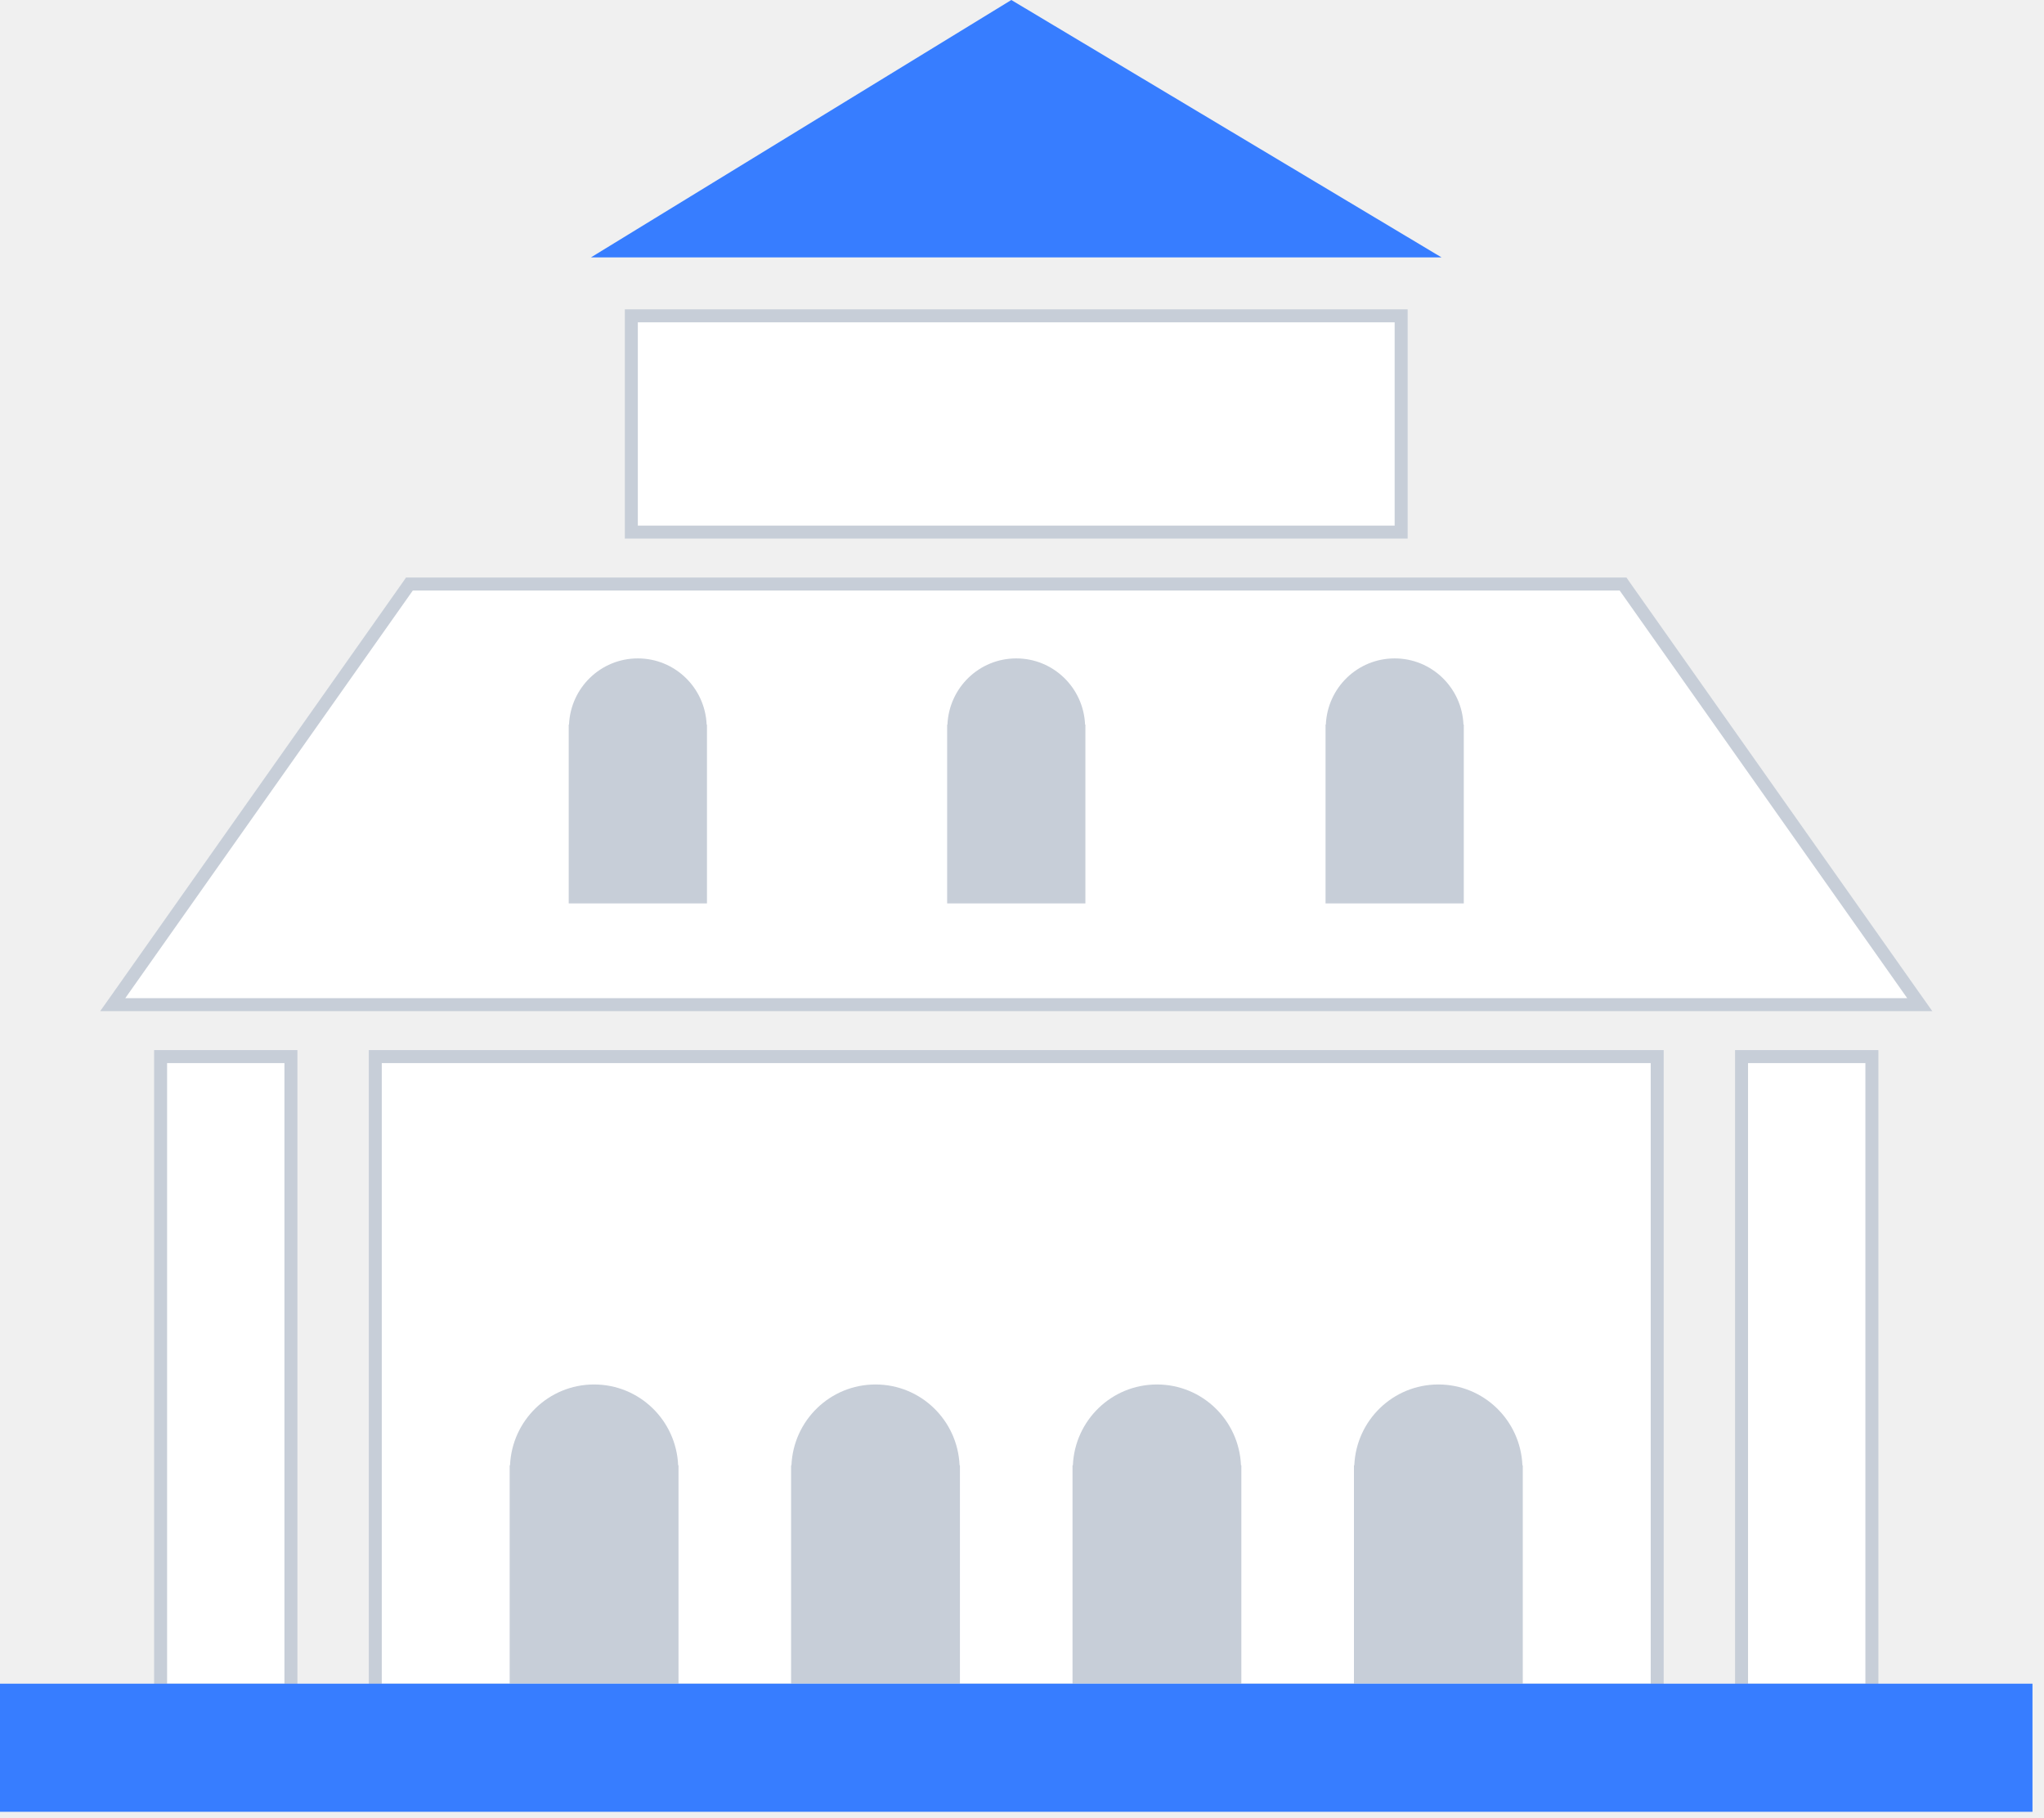
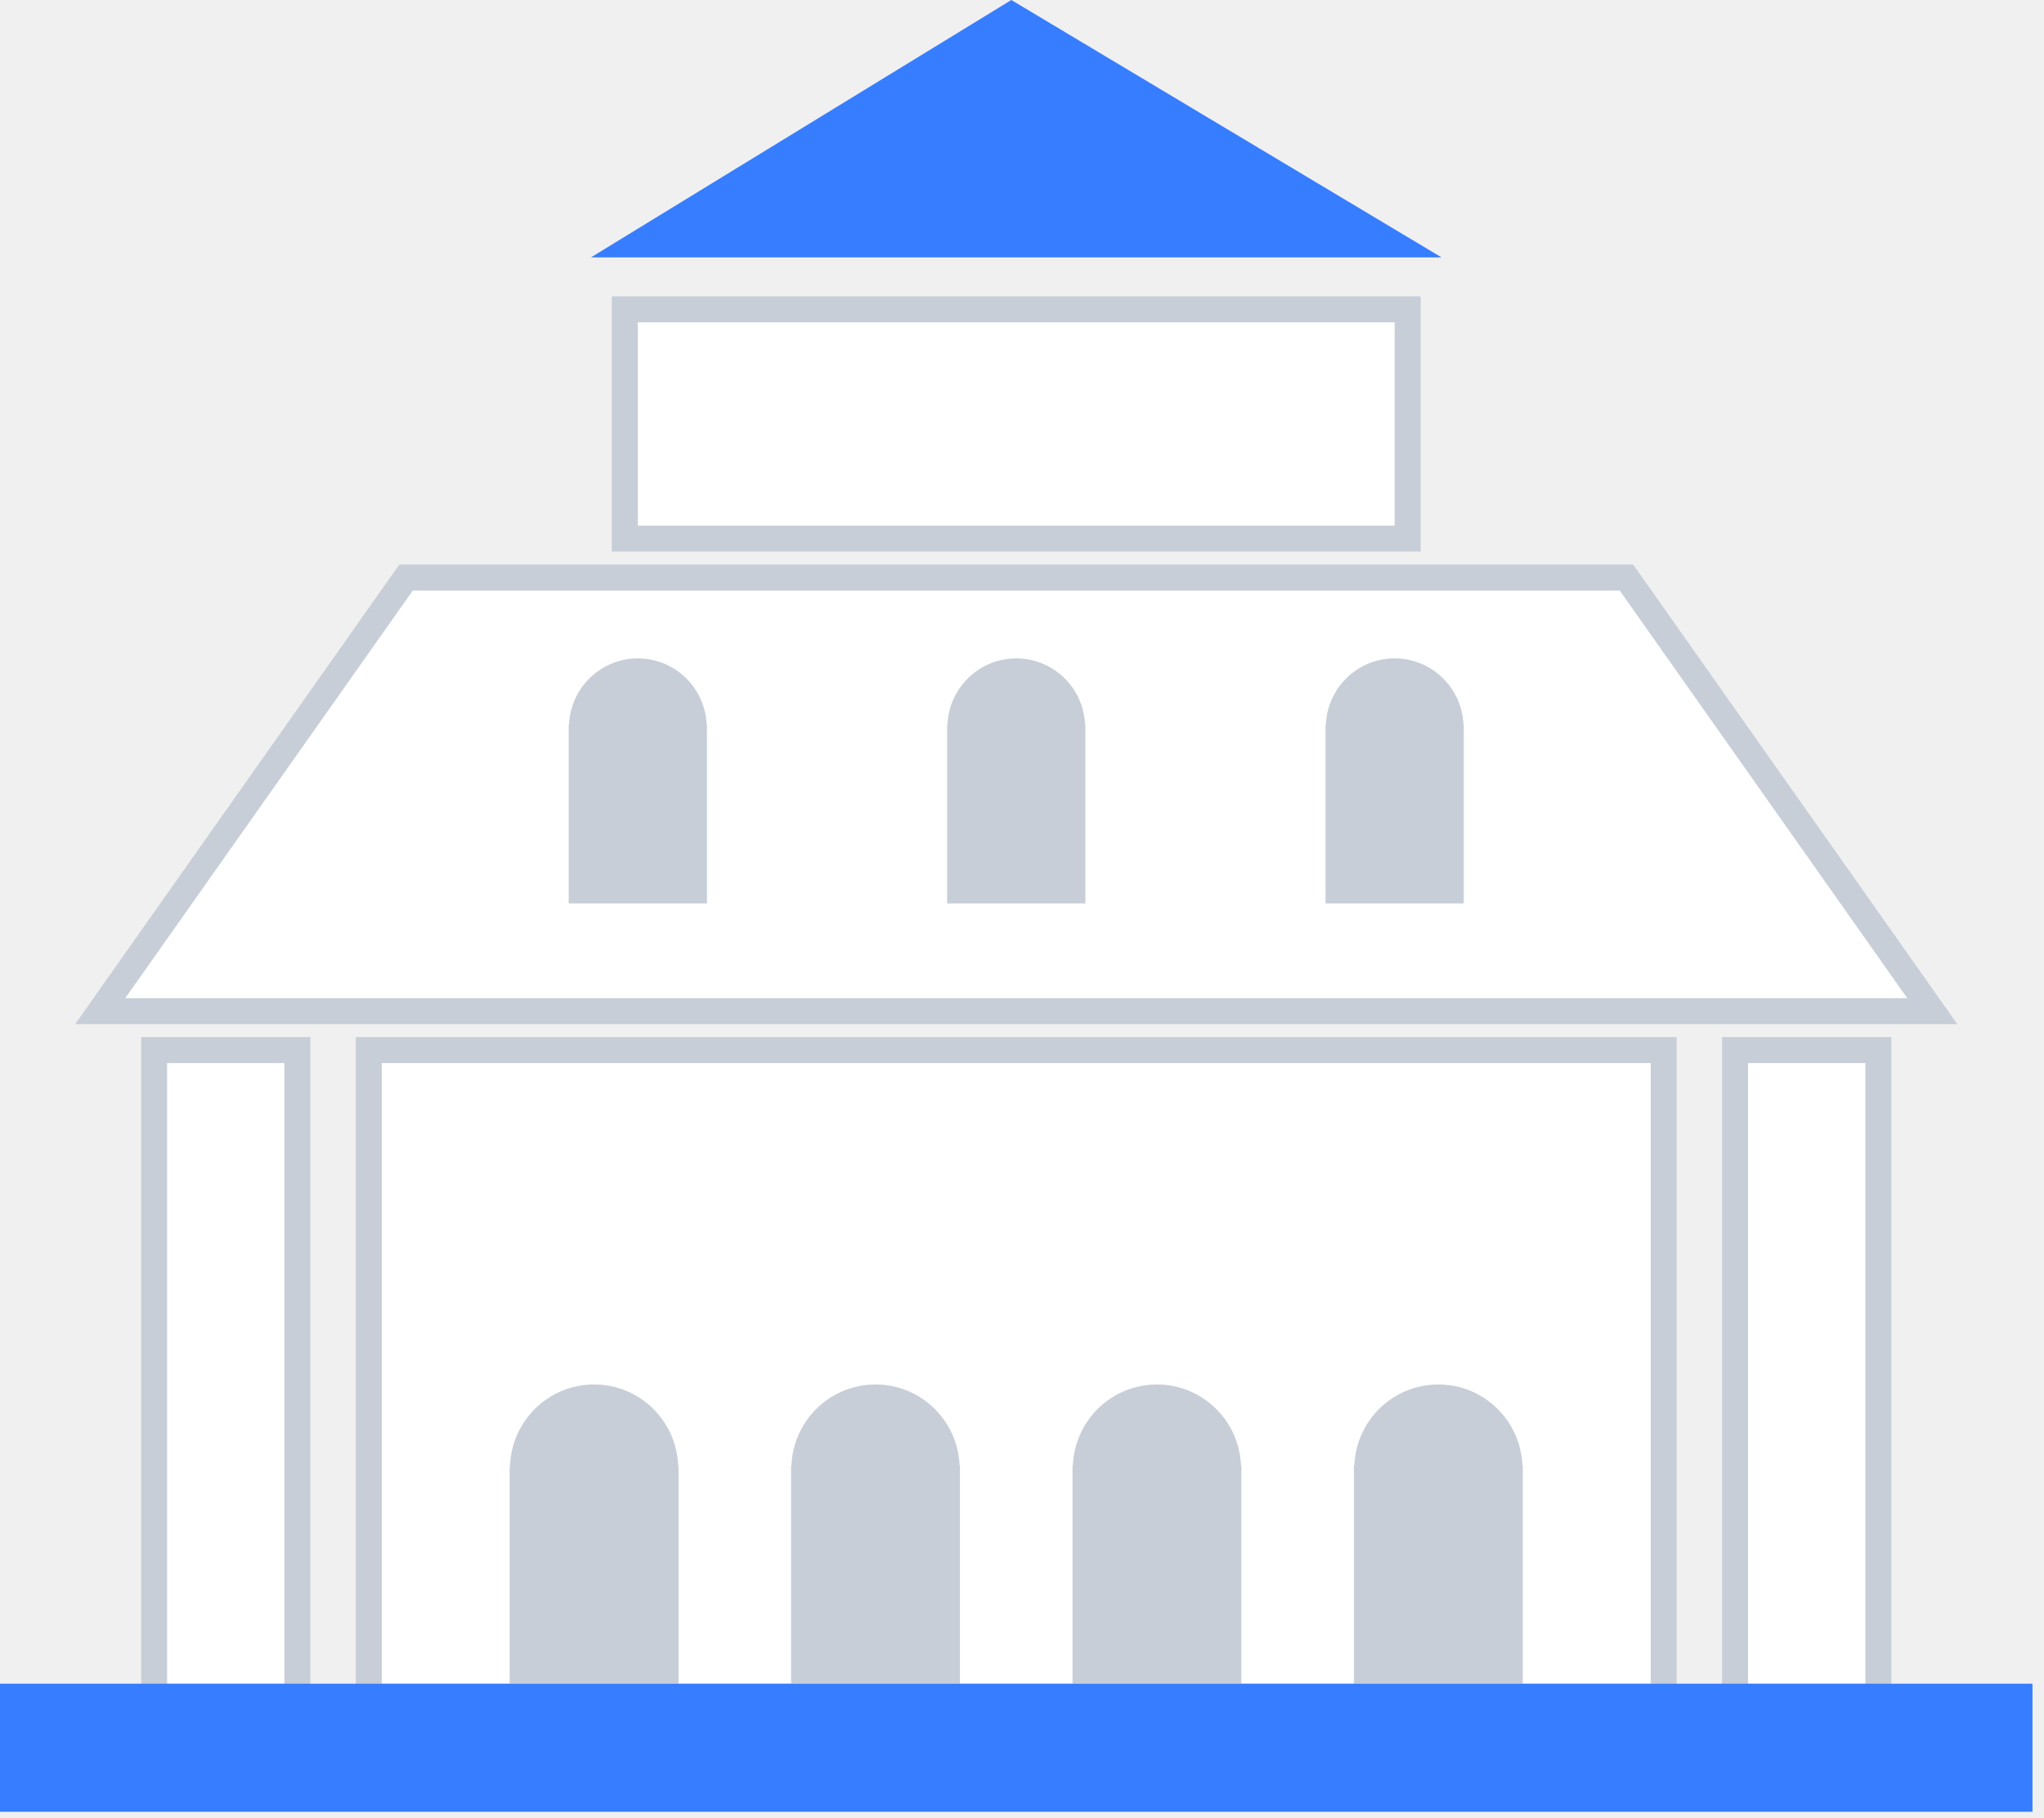
<svg xmlns="http://www.w3.org/2000/svg" width="63" height="56" viewBox="0 0 63 56" fill="none">
-   <path d="M58.785 30.958H59.171L58.948 30.643L50.085 18.081L50.026 17.996H49.922H12.723H12.619L12.56 18.081L3.697 30.643L3.474 30.958H3.86H58.785Z" fill="white" stroke="#C7CED8" stroke-width="0.4" />
-   <path d="M11.767 32.558H11.567V32.758V51.88V52.08H11.767H50.878H51.078V51.88V32.758V32.558H50.878H11.767Z" fill="white" stroke="#C7CED8" stroke-width="0.4" />
-   <path d="M19.659 9.732H19.459V9.932V16.196V16.396H19.659H42.986H43.186V16.196V9.932V9.732H42.986H19.659Z" fill="white" stroke="#C7CED8" stroke-width="0.4" />
+   <path d="M58.785 31.158H59.557L59.112 30.527L50.249 17.965L50.129 17.796H49.922H12.723H12.516L12.396 17.965L3.533 30.527L3.088 31.158H3.86H58.785Z" fill="white" stroke="#C7CED8" stroke-width="0.8" />
+   <path d="M11.767 32.358H11.367V32.758V51.88V52.28H11.767H50.878H51.278V51.88V32.758V32.358H50.878H11.767Z" fill="white" stroke="#C7CED8" stroke-width="0.8" />
+   <path d="M19.659 9.532H19.259V9.932V16.196V16.596H19.659H42.986H43.386V16.196V9.932V9.532H42.986H19.659Z" fill="white" stroke="#C7CED8" stroke-width="0.8" />
  <path d="M18.213 7.932L31.171 0L44.432 7.932H18.213Z" fill="#377DFF" />
  <path d="M20.902 45.151C20.842 43.767 19.71 42.661 18.311 42.661C16.912 42.661 15.78 43.767 15.72 45.151H15.709V51.88H20.913V45.151H20.902Z" fill="#C7CED8" />
  <path d="M38.25 45.151C38.19 43.767 37.058 42.661 35.659 42.661C34.26 42.661 33.128 43.767 33.068 45.151H33.057V51.88H38.261V45.151H38.25Z" fill="#C7CED8" />
  <path d="M46.924 45.151C46.864 43.767 45.732 42.661 44.333 42.661C42.934 42.661 41.802 43.767 41.742 45.151H41.731V51.88H46.935V45.151H46.924Z" fill="#C7CED8" />
  <path d="M29.576 45.151C29.516 43.767 28.384 42.661 26.985 42.661C25.586 42.661 24.454 43.767 24.394 45.151H24.383V51.88H29.587V45.151H29.576Z" fill="#C7CED8" />
  <path d="M21.78 22.327C21.731 21.194 20.804 20.288 19.659 20.288C18.514 20.288 17.587 21.194 17.538 22.327H17.529V27.837H21.79V22.327H21.78Z" fill="#C7CED8" />
  <path d="M45.107 22.327C45.058 21.194 44.131 20.288 42.986 20.288C41.841 20.288 40.914 21.194 40.865 22.327H40.856V27.837H45.117V22.327H45.107Z" fill="#C7CED8" />
  <path d="M33.444 22.327C33.395 21.194 32.468 20.288 31.323 20.288C30.178 20.288 29.251 21.194 29.202 22.327H29.193V27.837H33.454V22.327H33.444Z" fill="#C7CED8" />
-   <path d="M5.15 32.558H4.95V32.758V51.88V52.08H5.15H8.767H8.967V51.88V32.758V32.558H8.767H5.15Z" fill="white" stroke="#C7CED8" stroke-width="0.4" />
-   <path d="M53.878 32.558H53.678V32.758V51.88V52.08H53.878H57.495H57.695V51.88V32.758V32.558H57.495H53.878Z" fill="white" stroke="#C7CED8" stroke-width="0.4" />
+   <path d="M5.15 32.358H4.75V32.758V51.88V52.28H5.15H8.767H9.167V51.88V32.758V32.358H8.767H5.15Z" fill="white" stroke="#C7CED8" stroke-width="0.8" />
+   <path d="M53.878 32.358H53.478V32.758V51.88V52.28H53.878H57.495H57.895V51.88V32.758V32.358H57.495H53.878Z" fill="white" stroke="#C7CED8" stroke-width="0.8" />
  <path d="M62.645 51.881H0V55.828H62.645V51.881Z" fill="#377DFF" />
</svg>
